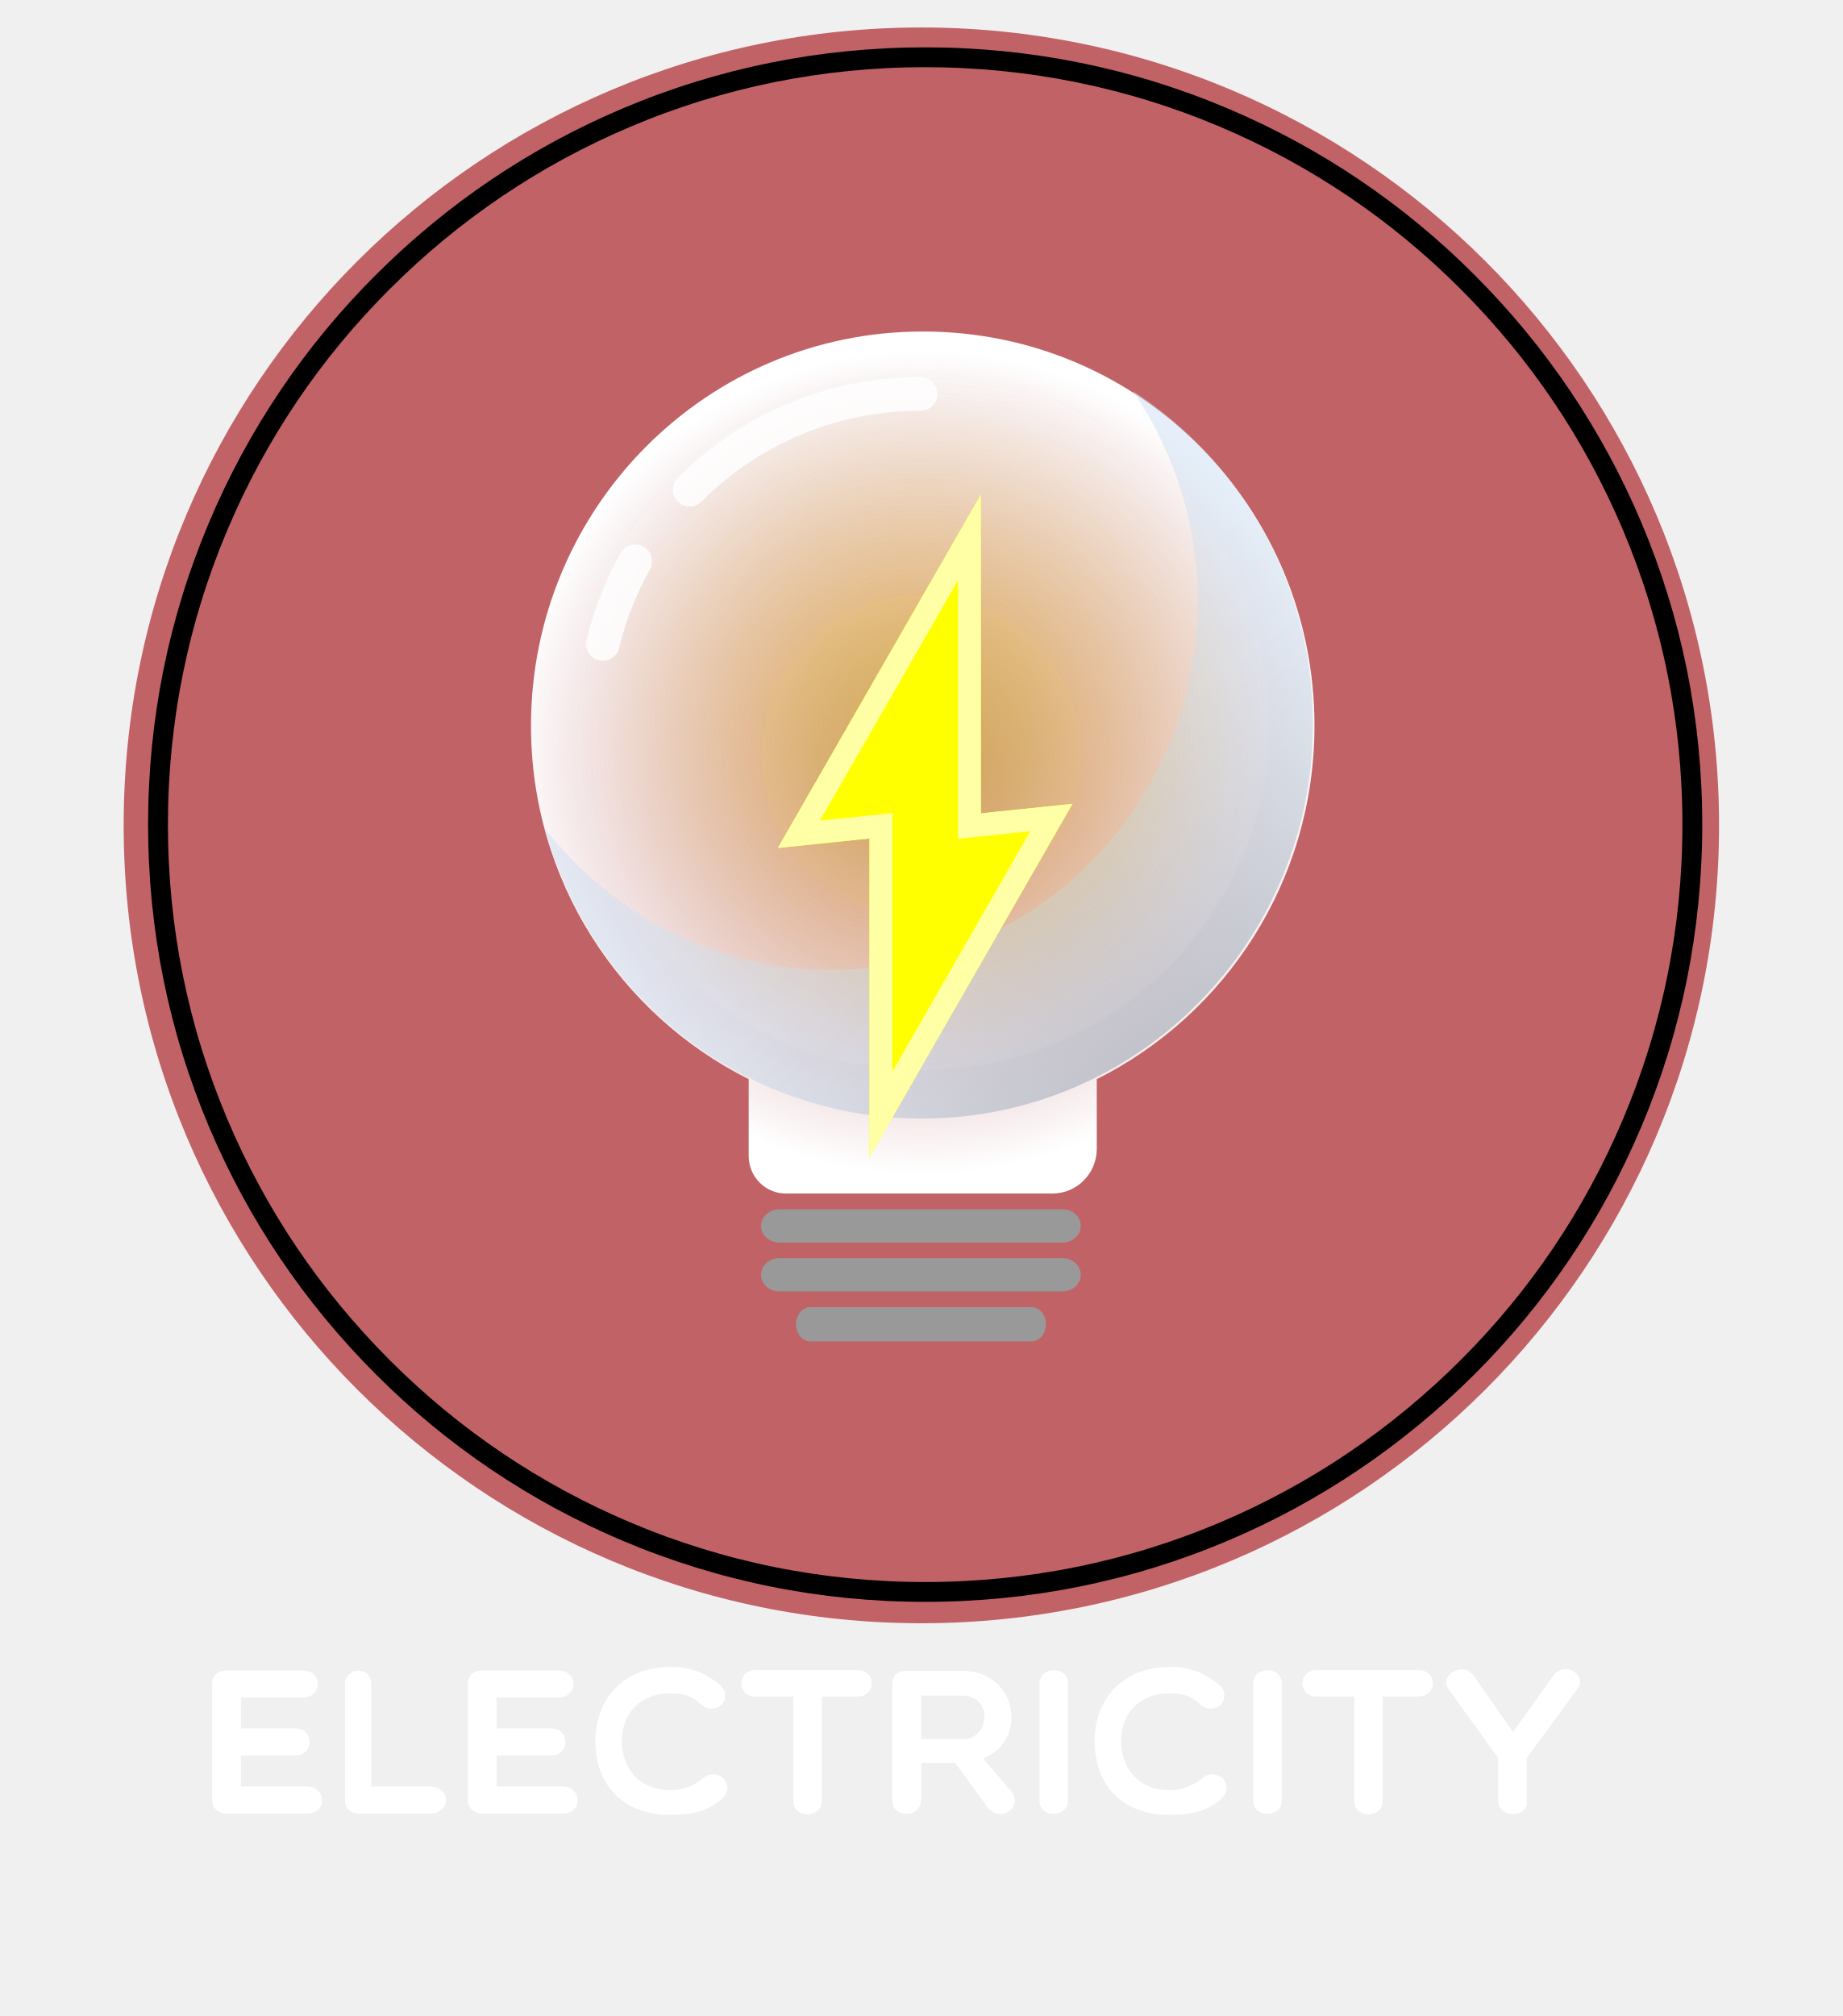
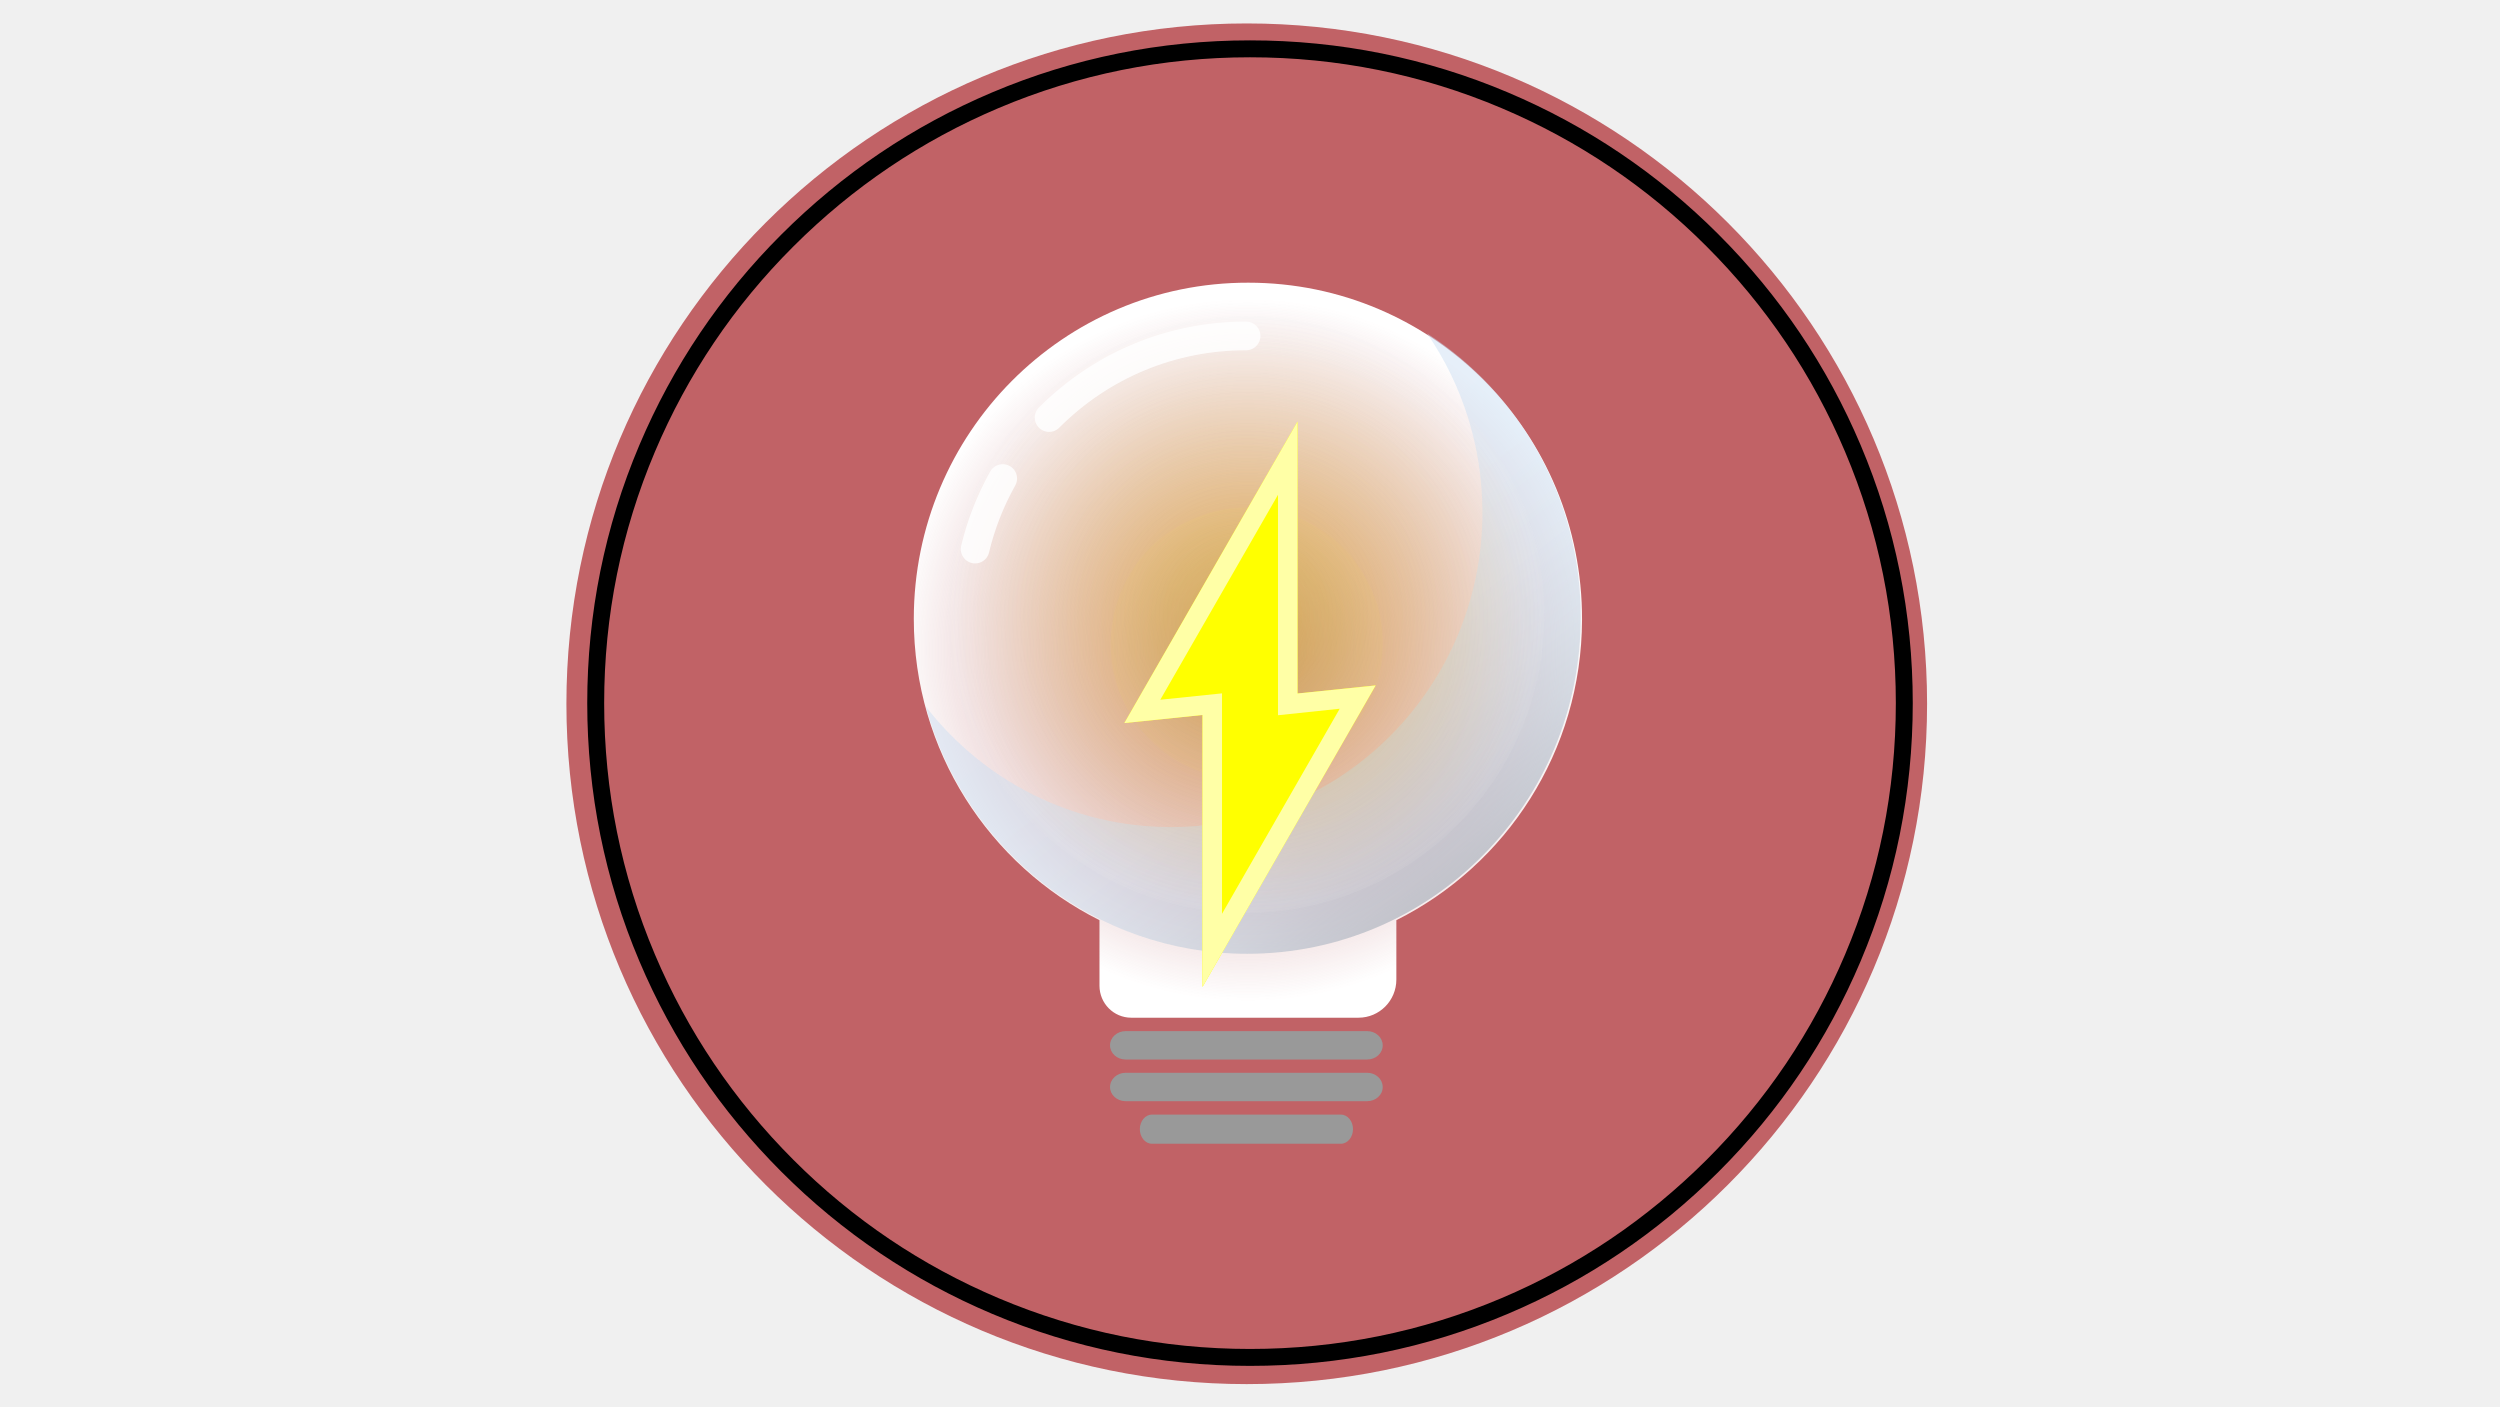
- <svg xmlns="http://www.w3.org/2000/svg" version="1.1" id="Layer_1" x="0px" y="0px" viewBox="0 0 1207.1 1320.2" style="enable-background:new 0 0 1207.1 1320.2;" xml:space="preserve">
-   <g>
-     <circle style="fill:#C16266;" cx="603.5" cy="540.5" r="522.5" />
-     <path style="fill:none;stroke:#000000;stroke-width:13;stroke-miterlimit:10;" d="M606,1042.5c-67.8,0-133.7-13.3-195.6-39.5   c-59.8-25.3-113.6-61.5-159.7-107.7c-46.2-46.2-82.4-99.9-107.7-159.7c-26.2-61.9-39.5-127.7-39.5-195.6s13.3-133.7,39.5-195.6   c25.3-59.8,61.5-113.6,107.7-159.7c46.2-46.2,99.9-82.4,159.7-107.7C472.3,50.8,538.2,37.5,606,37.5S739.7,50.8,801.6,77   c59.8,25.3,113.6,61.5,159.7,107.7c46.2,46.2,82.4,99.9,107.7,159.7c26.2,61.9,39.5,127.7,39.5,195.6s-13.3,133.7-39.5,195.6   c-25.3,59.8-61.5,113.6-107.7,159.7s-99.9,82.4-159.7,107.7C739.7,1029.2,673.8,1042.5,606,1042.5z" />
-     <radialGradient id="SVGID_1_" cx="604.4" cy="499.35" r="269.73" gradientUnits="userSpaceOnUse">
-       <stop offset="0" style="stop-color:#F2F2F2;stop-opacity:0.1" />
-       <stop offset="1" style="stop-color:#FFFFFF" />
-     </radialGradient>
-     <path style="fill:url(#SVGID_1_);" d="M861,476c-0.3,101.1-58.3,188.5-142.6,230.7v45.6c0,16.2-13,29.3-29.1,29.3H514.8   c-13.5,0-24.4-11-24.4-24.6v-50.3c-84.5-42.3-142.6-130-142.6-231.4c0-142.7,115-258.4,256.9-258.2C747,217.1,861.4,332.7,861,476z   " />
-     <path style="fill:#999999;" d="M675.8,878.4H530.7c-5.1,0-9.3-5-9.3-11.2l0,0c0-6.2,4.2-11.2,9.3-11.2h145.1c5.1,0,9.3,5,9.3,11.2   l0,0C685.1,873.4,680.9,878.4,675.8,878.4z" />
-     <path style="fill:#999999;" d="M696.1,845.7H510.4c-6.6,0-11.9-4.9-11.9-10.9l0,0c0-6,5.4-10.9,11.9-10.9H696   c6.6,0,11.9,4.9,11.9,10.9l0,0C708,840.8,702.6,845.7,696.1,845.7z" />
-     <path style="fill:#999999;" d="M696.1,813.7H510.4c-6.6,0-11.9-4.9-11.9-10.9l0,0c0-6,5.4-10.9,11.9-10.9H696   c6.6,0,11.9,4.9,11.9,10.9l0,0C708,808.8,702.6,813.7,696.1,813.7z" />
-     <linearGradient id="SVGID_2_" gradientUnits="userSpaceOnUse" x1="488.052" y1="324.178" x2="840.618" y2="779.683">
-       <stop offset="0" style="stop-color:#CCE0F4" />
-       <stop offset="0.356" style="stop-color:#CADEF2" />
-       <stop offset="0.491" style="stop-color:#C5D8EB" />
-       <stop offset="0.59" style="stop-color:#BBCDDF" />
-       <stop offset="0.67" style="stop-color:#ACBDCE" />
-       <stop offset="0.739" style="stop-color:#99A8B8" />
-       <stop offset="0.801" style="stop-color:#828F9C" />
-       <stop offset="0.857" style="stop-color:#67717B" />
-       <stop offset="0.908" style="stop-color:#474E55" />
-       <stop offset="0.954" style="stop-color:#24272B" />
-       <stop offset="0.994" style="stop-color:#000000" />
-     </linearGradient>
-     <path style="opacity:0.49;fill:url(#SVGID_2_);enable-background:new    ;" d="M860,473.8c0,142.9-114.6,258.7-256.1,258.7   c-117.9,0-217.1-80.4-246.9-189.9c43.8,56.4,111.9,92.6,188.3,92.6c132.1,0,239.2-108.2,239.2-241.6c0-51.1-15.7-98.5-42.5-137.5   C813,302,860,382.4,860,473.8z" />
-     <radialGradient id="SVGID_3_" cx="603" cy="472" r="229" gradientUnits="userSpaceOnUse">
-       <stop offset="0" style="stop-color:#FCEE21;stop-opacity:0.4" />
-       <stop offset="0.155" style="stop-color:#FCEE25;stop-opacity:0.353" />
-       <stop offset="0.295" style="stop-color:#FBEE2F;stop-opacity:0.311" />
-       <stop offset="0.428" style="stop-color:#FAEF42;stop-opacity:0.271" />
-       <stop offset="0.557" style="stop-color:#F9EF5B;stop-opacity:0.232" />
-       <stop offset="0.683" style="stop-color:#F8F07D;stop-opacity:0.194" />
-       <stop offset="0.808" style="stop-color:#F6F1A5;stop-opacity:0.156" />
-       <stop offset="0.928" style="stop-color:#F3F1D5;stop-opacity:0.12" />
-       <stop offset="0.994" style="stop-color:#F2F2F2;stop-opacity:0.1" />
-     </radialGradient>
-     <circle style="fill:url(#SVGID_3_);" cx="603" cy="472" r="229" />
-     <path style="opacity:0.83;fill:none;stroke:#FFFFFF;stroke-width:22;stroke-linecap:round;stroke-miterlimit:10;enable-background:new    ;" d="   M451.7,320.7C492.1,280.3,545.8,258,603,258" />
-     <path style="opacity:0.83;fill:none;stroke:#FFFFFF;stroke-width:22;stroke-linecap:round;stroke-miterlimit:10;enable-background:new    ;" d="   M394.9,421.7c4.5-19,11.7-37.2,21.2-54.2" />
-     <radialGradient id="SVGID_4_" cx="603.5" cy="494.5" r="104.5" gradientUnits="userSpaceOnUse">
-       <stop offset="0" style="stop-color:#1CE273" />
-       <stop offset="0.163" style="stop-color:#1FE272" />
-       <stop offset="0.299" style="stop-color:#2AE36E" />
-       <stop offset="0.426" style="stop-color:#3BE468" />
-       <stop offset="0.547" style="stop-color:#53E55F" />
-       <stop offset="0.663" style="stop-color:#73E753" />
-       <stop offset="0.776" style="stop-color:#9AE945" />
-       <stop offset="0.885" style="stop-color:#C7EB34" />
-       <stop offset="0.992" style="stop-color:#FBEE22" />
-       <stop offset="0.994" style="stop-color:#FCEE21" />
-     </radialGradient>
-     <circle style="opacity:4.000000e-02;fill:url(#SVGID_4_);enable-background:new    ;" cx="603.5" cy="494.5" r="104.5" />
-     <polygon style="fill:#FFFF00;" points="569.5,758 569.5,549.1 509.5,555.3 642.5,323.8 642.5,532.6 702.5,526.4  " />
-     <polygon style="fill:#FFFFA6;" points="569.5,758 569.5,549.1 509.5,555.3 642.5,323.8 642.5,532.6 702.5,526.4  " />
-     <polygon style="fill:#FFFF00;" points="584.5,532.5 537.1,537.4 627.5,380 627.5,549.3 674.9,544.3 584.5,701.8  " />
-   </g>
-   <g style="enable-background:new    ;">
-     <path style="fill:#FFFFFF;" d="M147.8,1187.5c-4.9,0-8.8-3.6-8.8-8.4v-76.7c0-4.9,3.8-8.4,8.8-8.4h50.7c13,0,12.7,17.6,0,17.6   h-40.7v20.3h35.6c12.6,0,12.6,17.7,0,17.7h-35.6v20.3h43.1c12.9,0,13.8,17.7,0,17.7H147.8z" />
-     <path style="fill:#FFFFFF;" d="M226,1102.2c0-4.5,4-8.2,8.9-8.2c4.5,0,8.3,3.8,8.3,8.2v67.7h38.4c13.8,0,14.1,17.7,0,17.7h-46.7   c-4.9,0-8.9-3.4-8.9-8.2V1102.2z" />
-     <path style="fill:#FFFFFF;" d="M315.3,1187.5c-4.9,0-8.8-3.6-8.8-8.4v-76.7c0-4.9,3.8-8.4,8.8-8.4H366c13,0,12.7,17.6,0,17.6h-40.7   v20.3h35.6c12.6,0,12.6,17.7,0,17.7h-35.6v20.3h43.1c12.9,0,13.8,17.7,0,17.7H315.3z" />
-     <path style="fill:#FFFFFF;" d="M390,1140.1c0-26.1,17.1-48.5,49.6-48.5c12.3,0,22,3.5,32.3,12c3.8,3.4,4.2,9.3,0.4,13.1   c-3.8,3.2-9.6,2.8-13-0.4c-5.8-5.8-11.7-7.4-19.8-7.4c-21.8,0-32.2,14.7-32.2,31.2c0,16.8,10.3,32.2,32.2,32.2   c8.1,0,15.5-3.1,22-8.6c4.4-3.2,10.5-1.6,13,1.6c2.3,3,3.4,8-1.6,12.7c-9.9,8.8-21.8,10.5-33.5,10.5   C405.4,1188.5,390,1166.2,390,1140.1z" />
-     <path style="fill:#FFFFFF;" d="M519.5,1111h-24.7c-12.3,0-12.3-17.3,0-17.3h66.8c12.6,0,12.6,17.3,0,17.3h-23.4v68.2   c0,11.8-18.6,12-18.6,0V1111z" />
-     <path style="fill:#FFFFFF;" d="M603.3,1178.8c0,11.8-18.8,12.2-18.8,0.3v-76.7c0-4.7,3.8-8.2,8.5-8.2h37.6   c35.9,0,43.2,45.9,13.3,57.4l18.8,21.9c7.3,10.4-7.3,20.4-15.8,10.1l-21.3-29.2h-22.2V1178.8z M603.3,1138.8h27.3   c18.4,0,19.5-28.4,0-28.4h-27.3V1138.8z" />
-     <path style="fill:#FFFFFF;" d="M680.9,1102.2c0-11.1,18.6-11.5,18.6,0v77.1c0,11.2-18.6,11.5-18.6,0V1102.2z" />
-     <path style="fill:#FFFFFF;" d="M717,1140.1c0-26.1,17.1-48.5,49.6-48.5c12.3,0,22,3.5,32.3,12c3.8,3.4,4.2,9.3,0.4,13.1   c-3.8,3.2-9.6,2.8-13-0.4c-5.8-5.8-11.7-7.4-19.8-7.4c-21.8,0-32.2,14.7-32.2,31.2c0,16.8,10.3,32.2,32.2,32.2   c8.1,0,15.5-3.1,22-8.6c4.4-3.2,10.5-1.6,13,1.6c2.3,3,3.4,8-1.6,12.7c-9.9,8.8-21.8,10.5-33.5,10.5   C732.3,1188.5,717,1166.2,717,1140.1z" />
-     <path style="fill:#FFFFFF;" d="M820.9,1102.2c0-11.1,18.6-11.5,18.6,0v77.1c0,11.2-18.6,11.5-18.6,0V1102.2z" />
-     <path style="fill:#FFFFFF;" d="M887,1111h-24.7c-12.3,0-12.3-17.3,0-17.3h66.8c12.6,0,12.6,17.3,0,17.3h-23.4v68.2   c0,11.8-18.6,12-18.6,0V1111z" />
-     <path style="fill:#FFFFFF;" d="M949.3,1106.8c-7.6-9.1,8.3-19.5,15.8-9.6l26,37l26.4-37c7.5-9.9,22.9,0,15.5,9.1l-33,45v27.8   c1.3,11.8-18.6,11.8-18.6,0v-27.8L949.3,1106.8z" />
-   </g>
+ <svg xmlns="http://www.w3.org/2000/svg" version="1.1" id="Layer_2" x="0px" y="0px" viewBox="0 0 1920 1080" style="enable-background:new 0 0 1920 1080;" xml:space="preserve">
+   <style type="text/css">
+ 	.st0{fill:#C16266;}
+ 	.st1{fill:none;stroke:#000000;stroke-width:13;stroke-miterlimit:10;}
+ 	.st2{fill:url(#SVGID_1_);}
+ 	.st3{fill:#999999;}
+ 	.st4{opacity:0.49;fill:url(#SVGID_2_);}
+ 	.st5{fill:url(#SVGID_3_);}
+ 	.st6{opacity:0.83;fill:none;stroke:#FFFFFF;stroke-width:22;stroke-linecap:round;stroke-miterlimit:10;}
+ 	.st7{opacity:4.000000e-02;fill:url(#SVGID_4_);}
+ 	.st8{fill:#FFFF00;}
+ 	.st9{fill:#FFFFA6;}
+ </style>
+   <circle class="st0" cx="957.5" cy="540.5" r="522.5" />
+   <path class="st1" d="M960,1042.5c-67.8,0-133.7-13.3-195.6-39.5c-59.8-25.3-113.6-61.5-159.7-107.7  c-46.2-46.2-82.4-99.9-107.7-159.7c-26.2-61.9-39.5-127.7-39.5-195.6s13.3-133.7,39.5-195.6c25.3-59.8,61.5-113.6,107.7-159.7  c46.2-46.2,99.9-82.4,159.7-107.7C826.3,50.8,892.2,37.5,960,37.5s133.7,13.3,195.6,39.5c59.8,25.3,113.6,61.5,159.7,107.7  c46.2,46.2,82.4,99.9,107.7,159.7c26.2,61.9,39.5,127.7,39.5,195.6s-13.3,133.7-39.5,195.6c-25.3,59.8-61.5,113.6-107.7,159.7  s-99.9,82.4-159.7,107.7C1093.7,1029.2,1027.8,1042.5,960,1042.5z" />
+   <radialGradient id="SVGID_1_" cx="958.375" cy="499.25" r="269.742" gradientUnits="userSpaceOnUse">
+     <stop offset="0" style="stop-color:#F2F2F2;stop-opacity:0.1" />
+     <stop offset="1" style="stop-color:#FFFFFF" />
+   </radialGradient>
+   <path class="st2" d="M1215,476c-0.3,101.1-58.3,188.5-142.6,230.7v45.6c0,16.2-13,29.3-29.1,29.3H868.8c-13.5,0-24.4-11-24.4-24.6  v-50.3c-84.5-42.3-142.6-130-142.6-231.4c0-142.7,115-258.4,256.9-258.2C1101,217.1,1215.4,332.7,1215,476z" />
+   <path class="st3" d="M1029.8,878.4H884.7c-5.1,0-9.3-5-9.3-11.2v0c0-6.2,4.2-11.2,9.3-11.2h145.1c5.1,0,9.3,5,9.3,11.2v0  C1039.1,873.4,1034.9,878.4,1029.8,878.4z" />
+   <path class="st3" d="M1050.1,845.7H864.4c-6.6,0-11.9-4.9-11.9-10.9l0,0c0-6,5.4-10.9,11.9-10.9h185.6c6.6,0,11.9,4.9,11.9,10.9l0,0  C1062,840.8,1056.6,845.7,1050.1,845.7z" />
+   <path class="st3" d="M1050.1,813.7H864.4c-6.6,0-11.9-4.9-11.9-10.9l0,0c0-6,5.4-10.9,11.9-10.9h185.6c6.6,0,11.9,4.9,11.9,10.9l0,0  C1062,808.8,1056.6,813.7,1050.1,813.7z" />
+   <linearGradient id="SVGID_2_" gradientUnits="userSpaceOnUse" x1="842.061" y1="324.144" x2="1194.627" y2="779.649">
+     <stop offset="0" style="stop-color:#CCE0F4" />
+     <stop offset="0.356" style="stop-color:#CADEF2" />
+     <stop offset="0.491" style="stop-color:#C5D8EB" />
+     <stop offset="0.59" style="stop-color:#BBCDDF" />
+     <stop offset="0.67" style="stop-color:#ACBDCE" />
+     <stop offset="0.739" style="stop-color:#99A8B8" />
+     <stop offset="0.801" style="stop-color:#828F9C" />
+     <stop offset="0.857" style="stop-color:#67717B" />
+     <stop offset="0.908" style="stop-color:#474E55" />
+     <stop offset="0.954" style="stop-color:#24272B" />
+     <stop offset="0.994" style="stop-color:#000000" />
+   </linearGradient>
+   <path class="st4" d="M1214,473.8c0,142.9-114.6,258.7-256.1,258.7c-117.9,0-217.1-80.4-246.9-189.9c43.8,56.4,111.9,92.6,188.3,92.6  c132.1,0,239.2-108.2,239.2-241.6c0-51.1-15.7-98.5-42.5-137.5C1167,302,1214,382.4,1214,473.8z" />
+   <radialGradient id="SVGID_3_" cx="957" cy="472" r="229" gradientUnits="userSpaceOnUse">
+     <stop offset="0" style="stop-color:#FCEE21;stop-opacity:0.4" />
+     <stop offset="0.155" style="stop-color:#FCEE25;stop-opacity:0.353" />
+     <stop offset="0.295" style="stop-color:#FBEE2F;stop-opacity:0.311" />
+     <stop offset="0.428" style="stop-color:#FAEF42;stop-opacity:0.271" />
+     <stop offset="0.557" style="stop-color:#F9EF5B;stop-opacity:0.232" />
+     <stop offset="0.683" style="stop-color:#F8F07D;stop-opacity:0.194" />
+     <stop offset="0.808" style="stop-color:#F6F1A5;stop-opacity:0.156" />
+     <stop offset="0.928" style="stop-color:#F3F1D5;stop-opacity:0.12" />
+     <stop offset="0.994" style="stop-color:#F2F2F2;stop-opacity:0.1" />
+   </radialGradient>
+   <circle class="st5" cx="957" cy="472" r="229" />
+   <path class="st6" d="M805.7,320.7C846.1,280.3,899.8,258,957,258" />
+   <path class="st6" d="M748.9,421.7c4.5-19,11.7-37.2,21.2-54.2" />
+   <radialGradient id="SVGID_4_" cx="957.5" cy="494.5" r="104.5" gradientUnits="userSpaceOnUse">
+     <stop offset="0" style="stop-color:#1CE273" />
+     <stop offset="0.163" style="stop-color:#1FE272" />
+     <stop offset="0.299" style="stop-color:#2AE36E" />
+     <stop offset="0.426" style="stop-color:#3BE468" />
+     <stop offset="0.547" style="stop-color:#53E55F" />
+     <stop offset="0.663" style="stop-color:#73E753" />
+     <stop offset="0.776" style="stop-color:#9AE945" />
+     <stop offset="0.885" style="stop-color:#C7EB34" />
+     <stop offset="0.992" style="stop-color:#FBEE22" />
+     <stop offset="0.994" style="stop-color:#FCEE21" />
+   </radialGradient>
+   <circle class="st7" cx="957.5" cy="494.5" r="104.5" />
+   <polygon class="st8" points="923.5,758 923.5,549.1 863.5,555.3 996.5,323.8 996.5,532.6 1056.5,526.4 " />
+   <polygon class="st9" points="923.5,758 923.5,549.1 863.5,555.3 996.5,323.8 996.5,532.6 1056.5,526.4 " />
+   <polygon class="st8" points="938.5,532.5 891.1,537.4 981.5,380 981.5,549.3 1028.9,544.3 938.5,701.8 " />
</svg>
